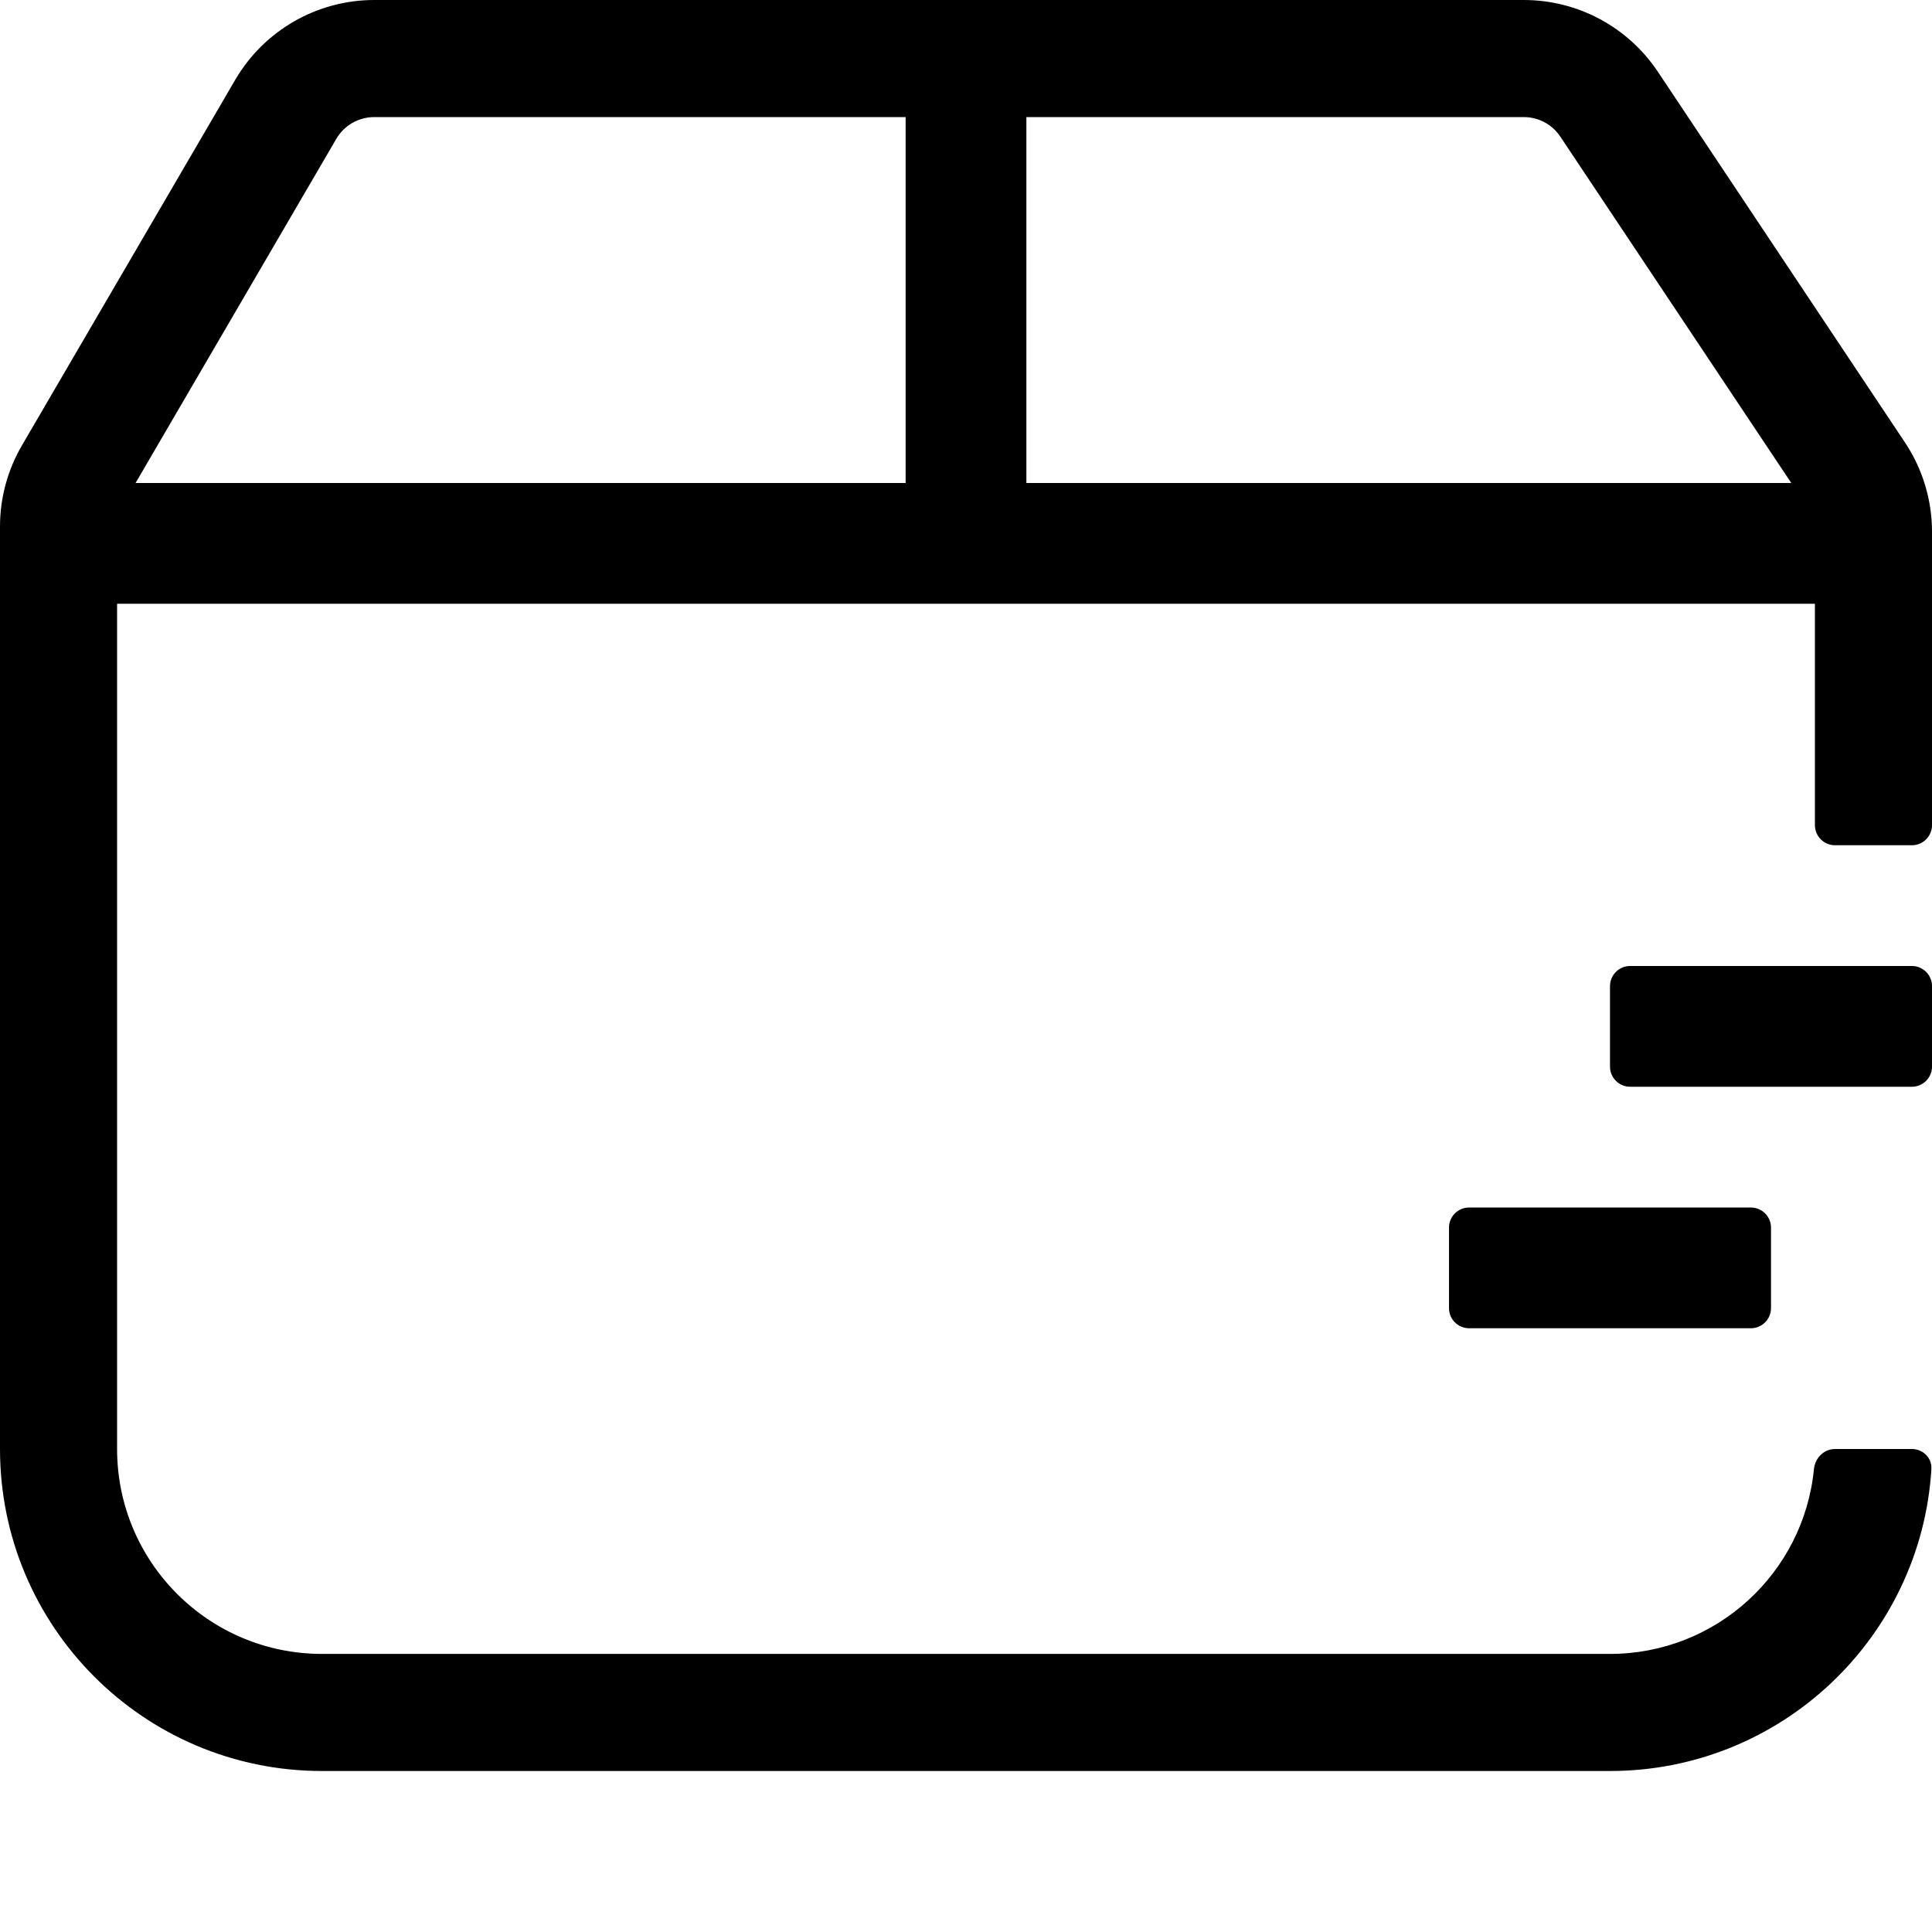
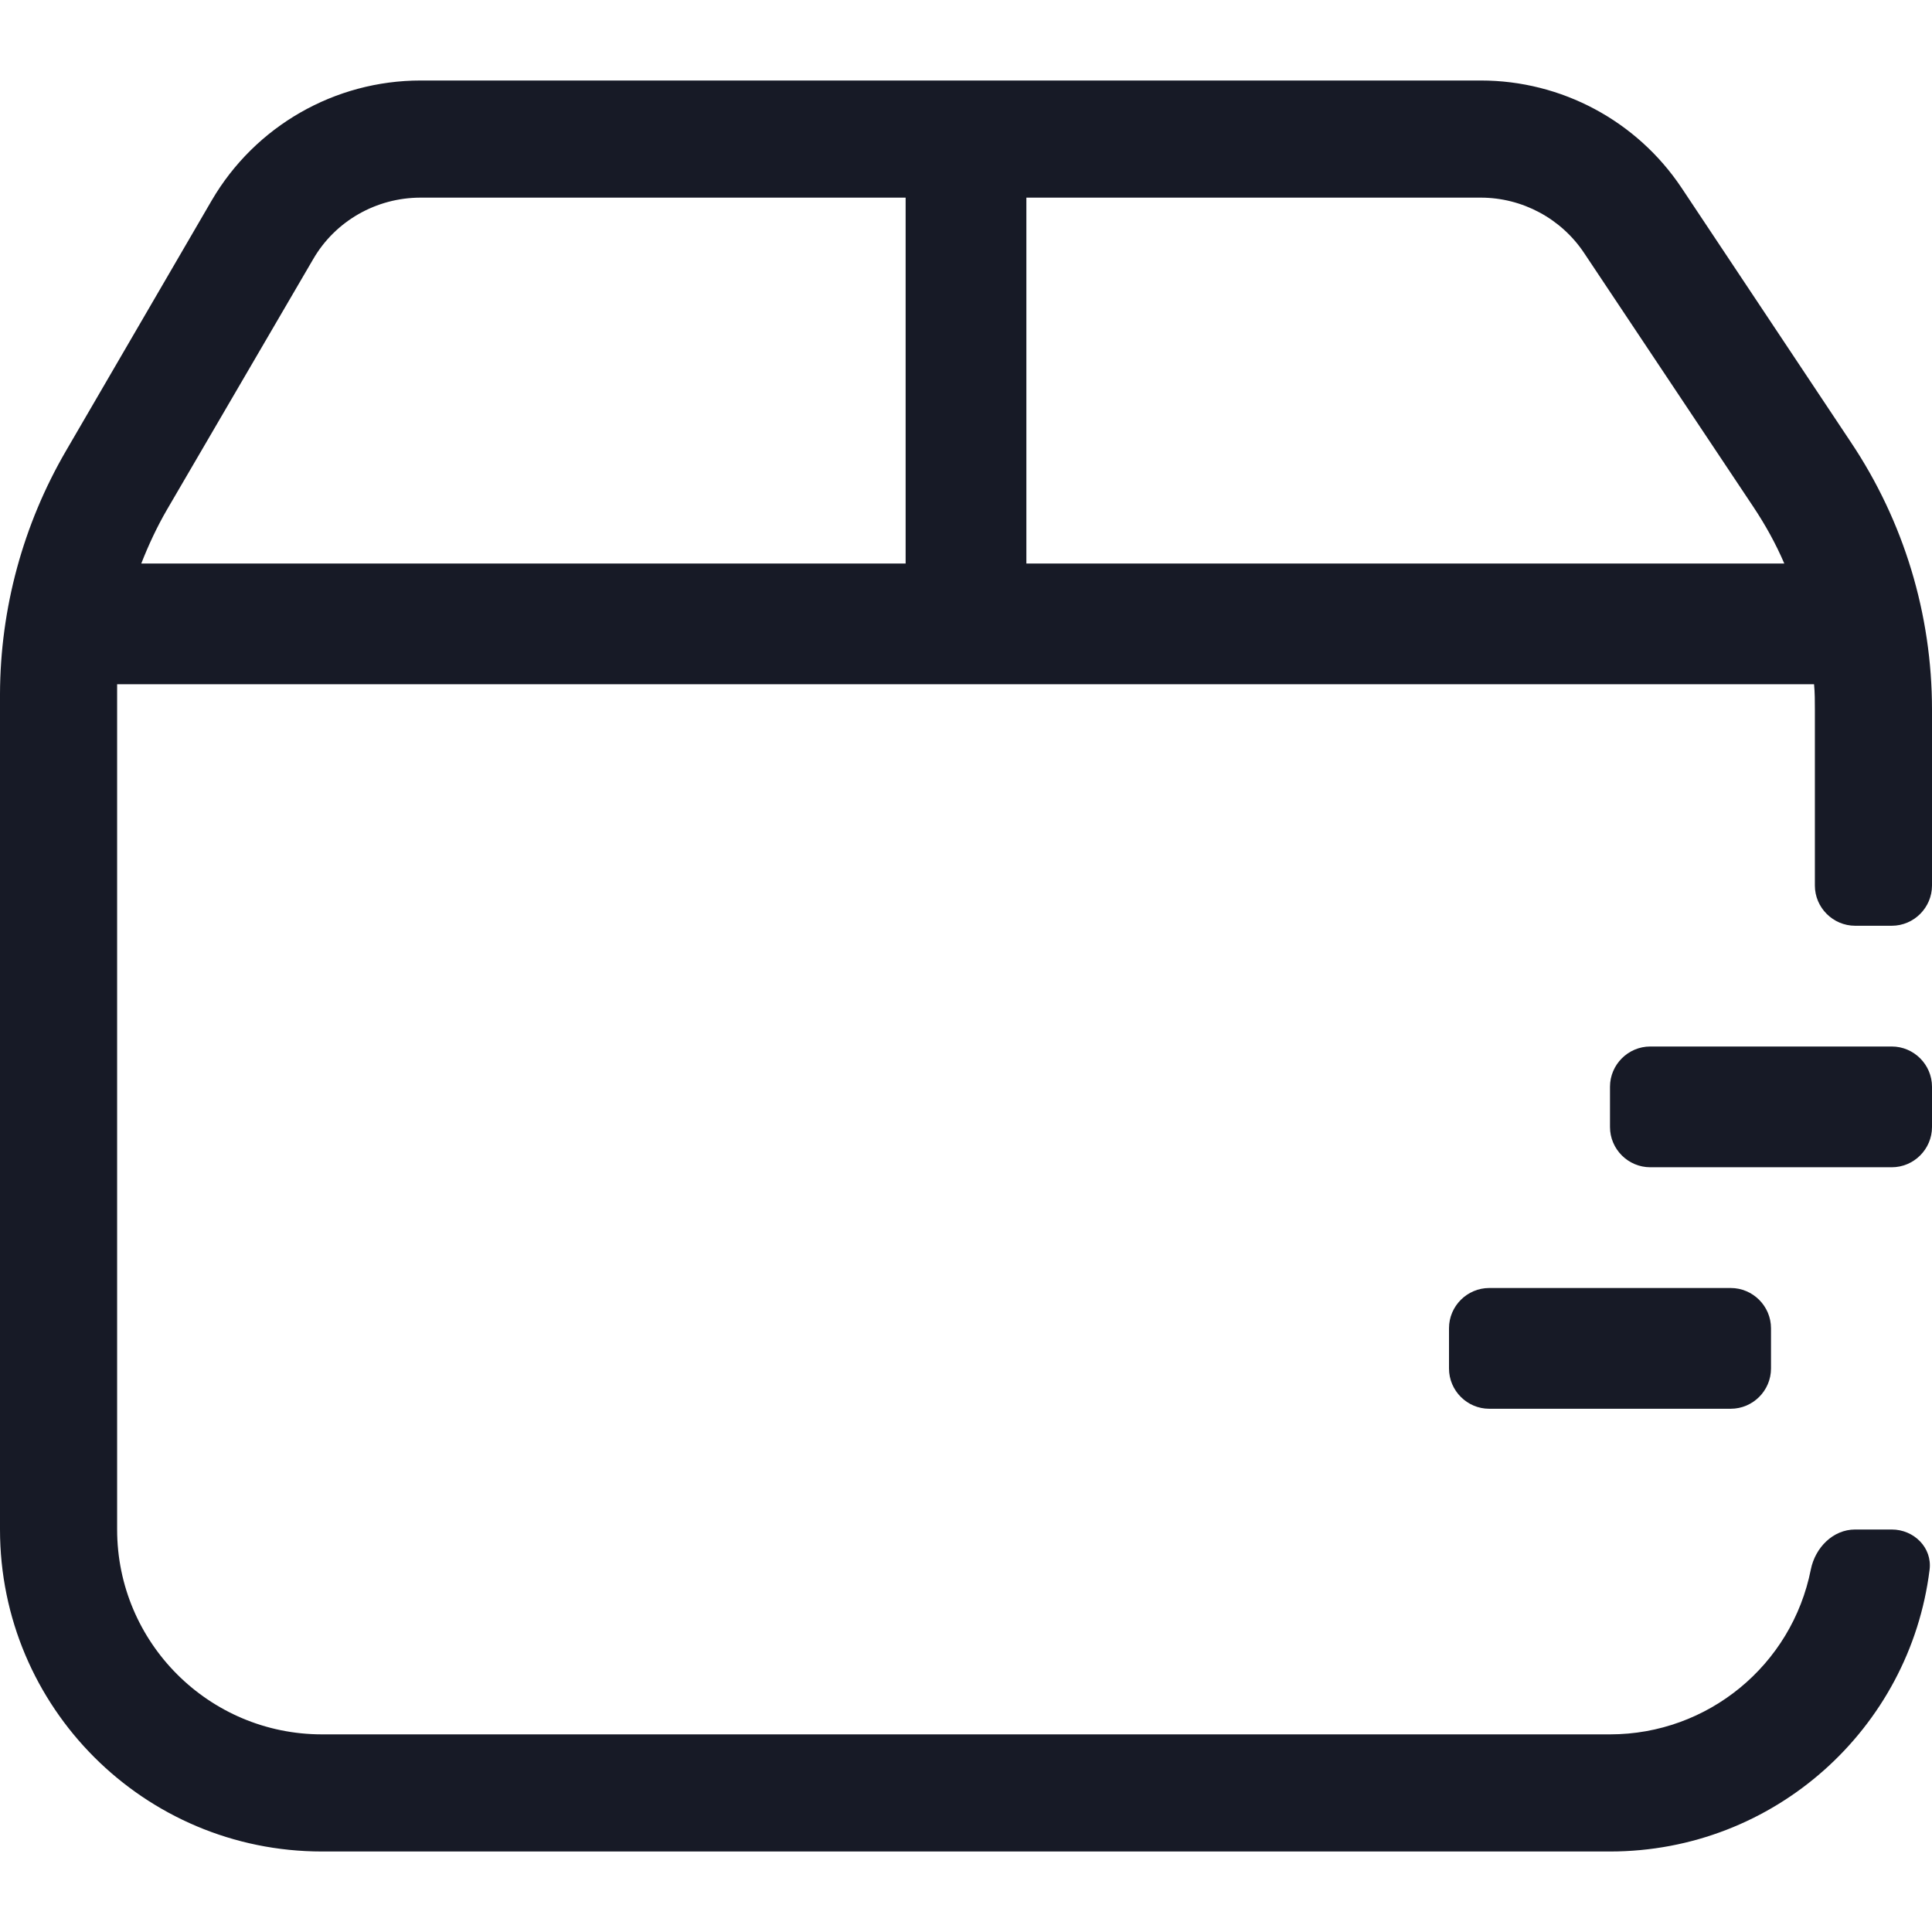
- <svg xmlns="http://www.w3.org/2000/svg" viewBox="0 0 48 48">
-   <path d="M45.091 15L45.091 20.5C45.091 20.776 45.314 21 45.591 21L47.5 21C47.777 21 48 20.776 48 20.5L48 13.211C48 12.421 47.766 11.649 47.328 10.992L41.188 1.781C40.445 0.668 39.196 0 37.86 0L9.298 0C7.875 0 6.56 0.756 5.843 1.985L0.545 11.066C0.188 11.678 0 12.373 0 13.081L0 36C0 40.418 3.582 44 8 44L40 44C44.25 44 47.727 40.685 47.985 36.5C48.002 36.224 47.777 36 47.5 36L45.591 36C45.314 36 45.094 36.224 45.067 36.499C44.815 39.077 42.644 41.091 40 41.091L8 41.091C5.188 41.091 2.909 38.812 2.909 36L2.909 15L45.091 15ZM22.5 2.909L22.5 12L3.368 12L8.355 3.45C8.551 3.115 8.909 2.909 9.298 2.909L22.5 2.909ZM25.5 2.909L37.86 2.909C38.224 2.909 38.564 3.091 38.766 3.395L44.504 12L25.5 12L25.5 2.909ZM48 26.5L48 24.5C48 24.224 47.777 24 47.5 24L40.5 24C40.224 24 40 24.224 40 24.5L40 26.5C40 26.776 40.224 27 40.5 27L47.5 27C47.777 27 48 26.776 48 26.5ZM36.5 33C36.223 33 36 32.776 36 32.5L36 30.5C36 30.224 36.223 30 36.5 30L43.5 30C43.776 30 44 30.224 44 30.5L44 32.5C44 32.776 43.776 33 43.5 33L36.5 33Z" />
+ <svg xmlns="http://www.w3.org/2000/svg" viewBox="0 0 1024 1024">
+   <path fill="#171a26" d="M961.49 362.67c0.43 4.48 0.43 8.96 0.43 13.44v93.22c0 11.73 9.6 21.33 21.33 21.34h19.42c11.73 0 21.33-9.6 21.33-21.34v-93.22c0-50.56-14.93-99.84-43.09-141.87l-89.6-134.61a127.94 127.94 0 0 0-106.46-56.96h-561.92c-45.44 0-87.68 24.11-110.72 63.57l-77.22 132.69a257.86 257.86 0 0 0-34.99 128.86v442.88c0 94.29 76.37 170.67 170.67 170.66h682.66c87.04 0 158.93-65.07 169.39-149.33 1.49-11.73-8.32-21.33-20.05-21.33h-19.42c-11.73 0-21.12 9.6-23.46 21.12a108.5 108.5 0 0 1-106.46 87.46h-682.66c-59.95 0-108.59-48.64-108.59-108.58v-448h899.41z m-481.49-257.92v193.92h-405.12c3.84-9.81 8.32-19.41 13.65-28.59l77.44-132.69c11.73-20.27 33.49-32.64 56.96-32.64h257.07z m64 0h240.85c21.97 0 42.67 11.09 54.83 29.44l89.6 134.4c6.4 9.6 11.95 19.63 16.43 30.08h-401.71v-193.92z" />
+   <path fill="#171a26" d="M768 704c0-11.73 9.6-21.33 21.33-21.33h128c11.73 0 21.33 9.6 21.34 21.33v21.33c0 11.73-9.6 21.33-21.34 21.34h-128c-11.73 0-21.33-9.6-21.33-21.34v-21.33z m106.67-149.33c-11.73 0-21.33 9.6-21.34 21.33v21.33c0 11.73 9.6 21.33 21.34 21.34h128c11.73 0 21.33-9.6 21.33-21.34v-21.33c0-11.73-9.6-21.33-21.33-21.33h-128z" />
</svg>
